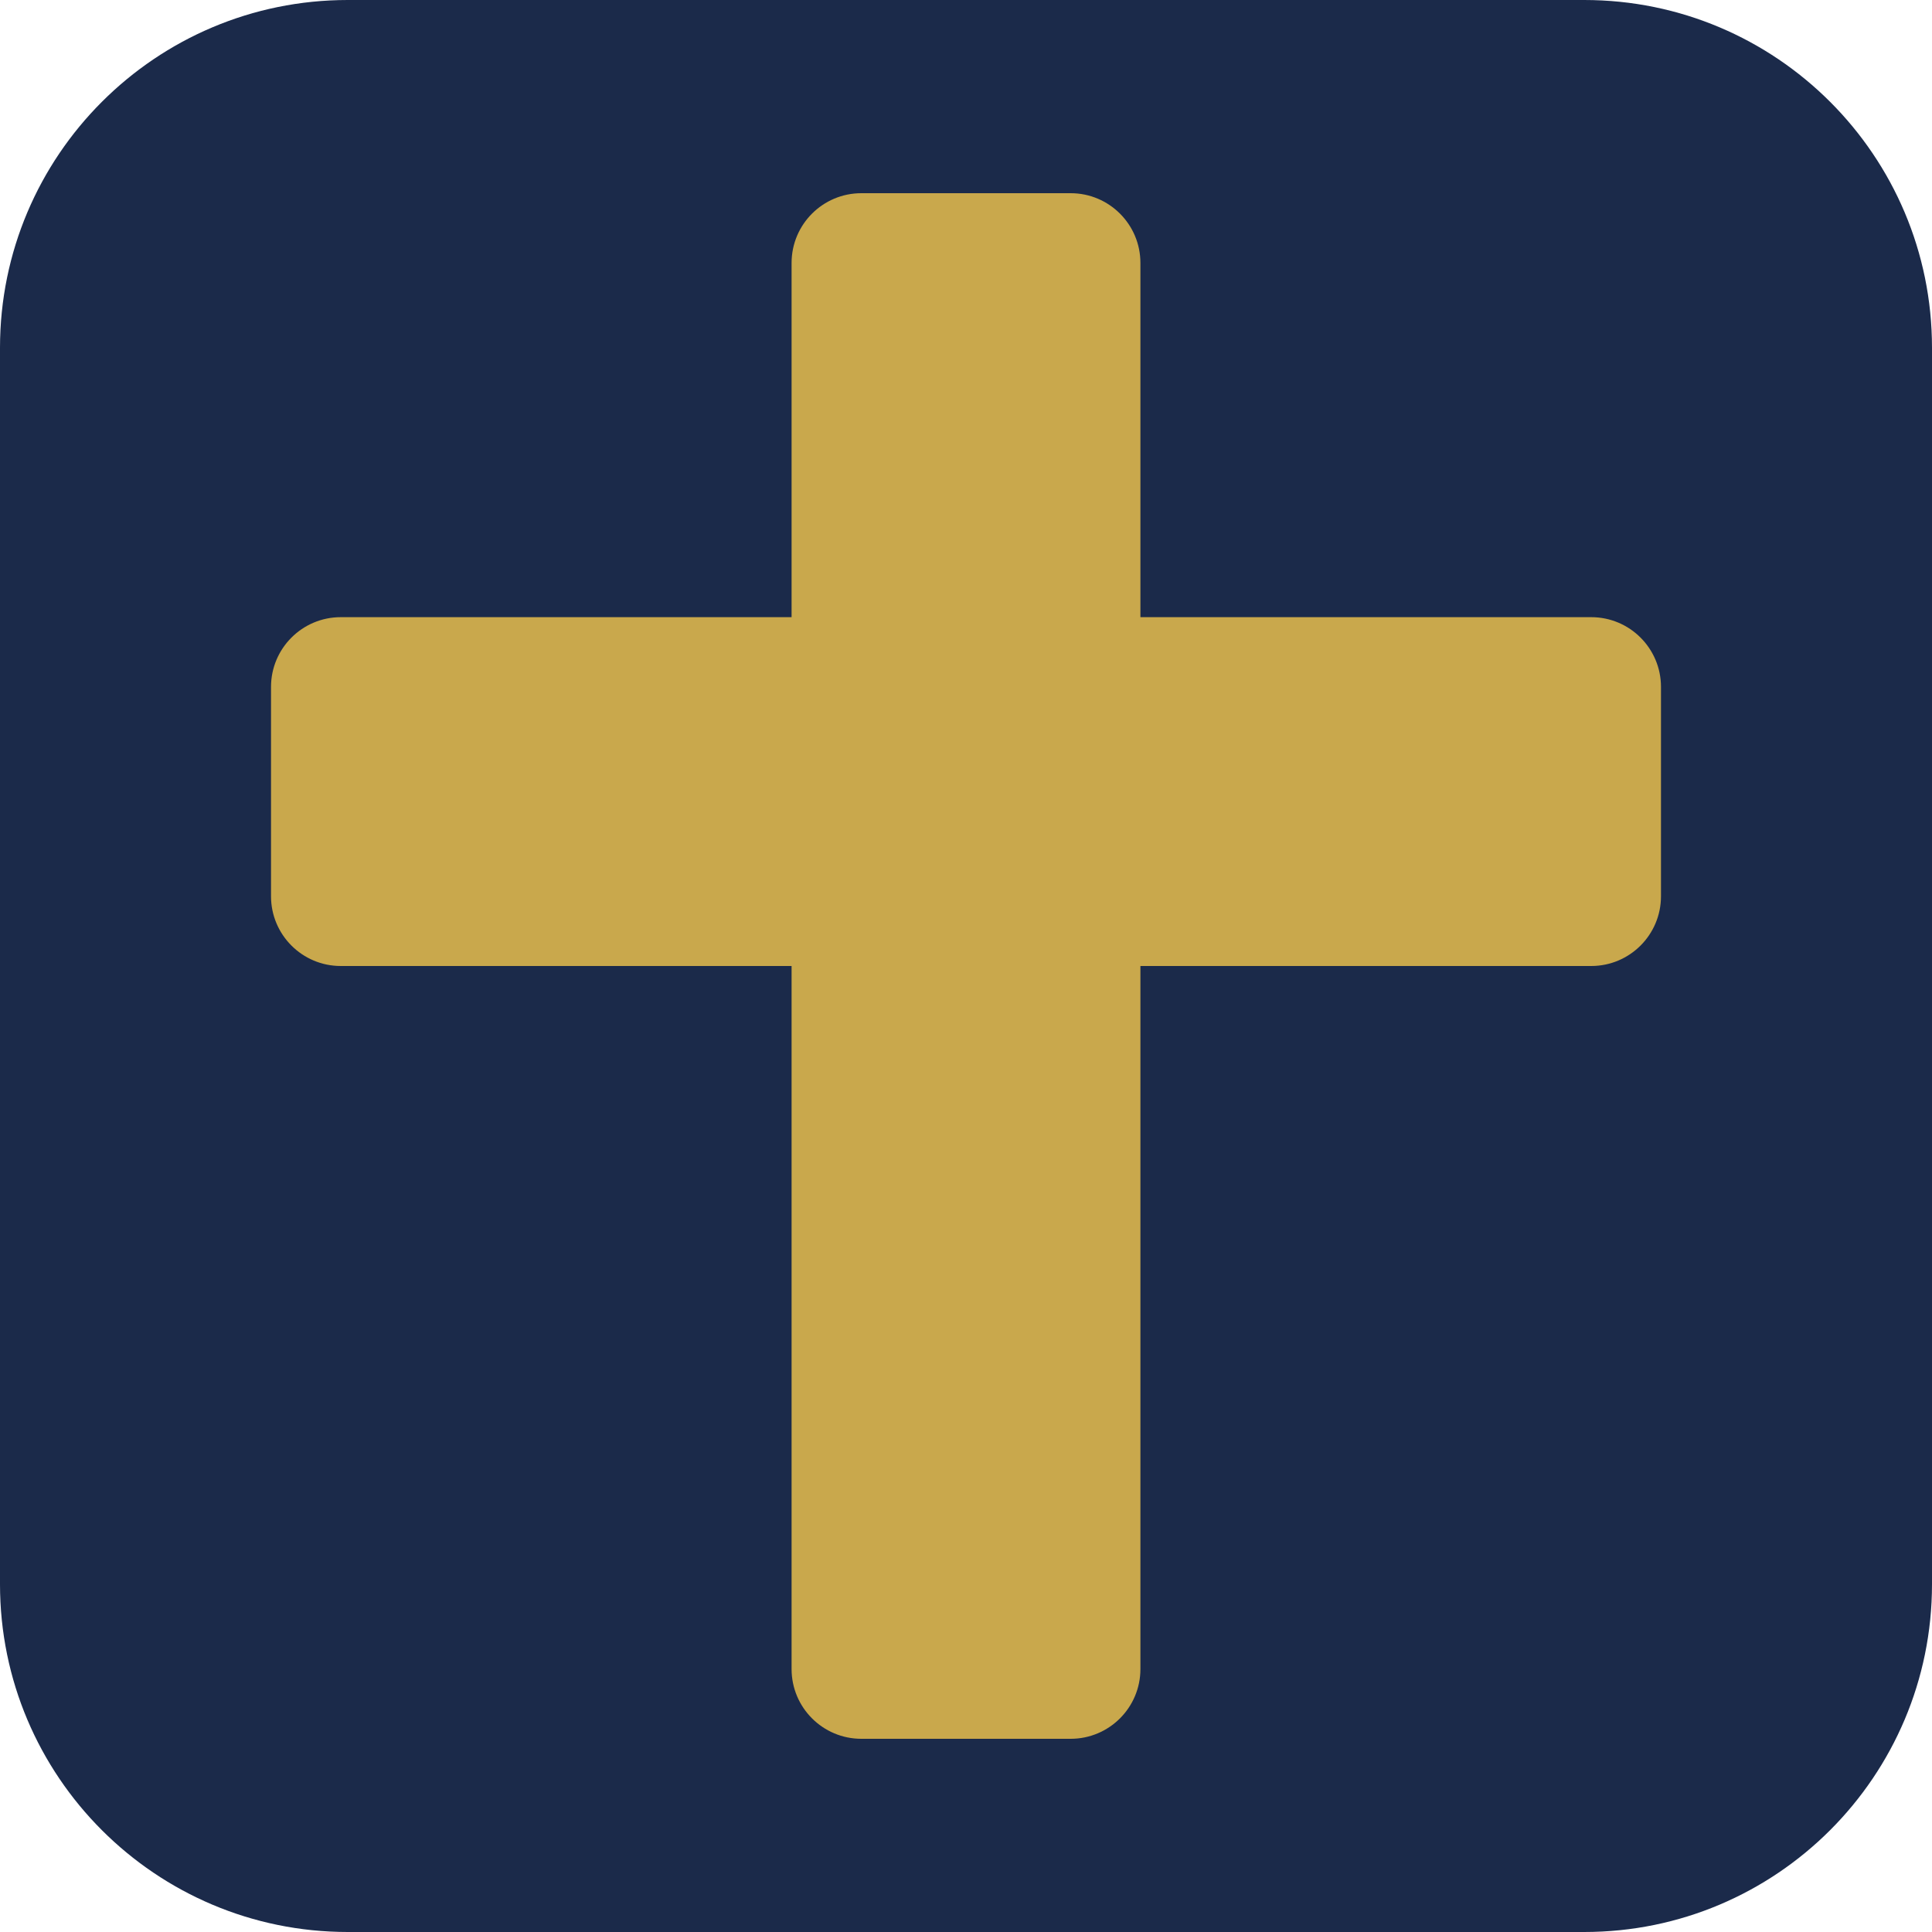
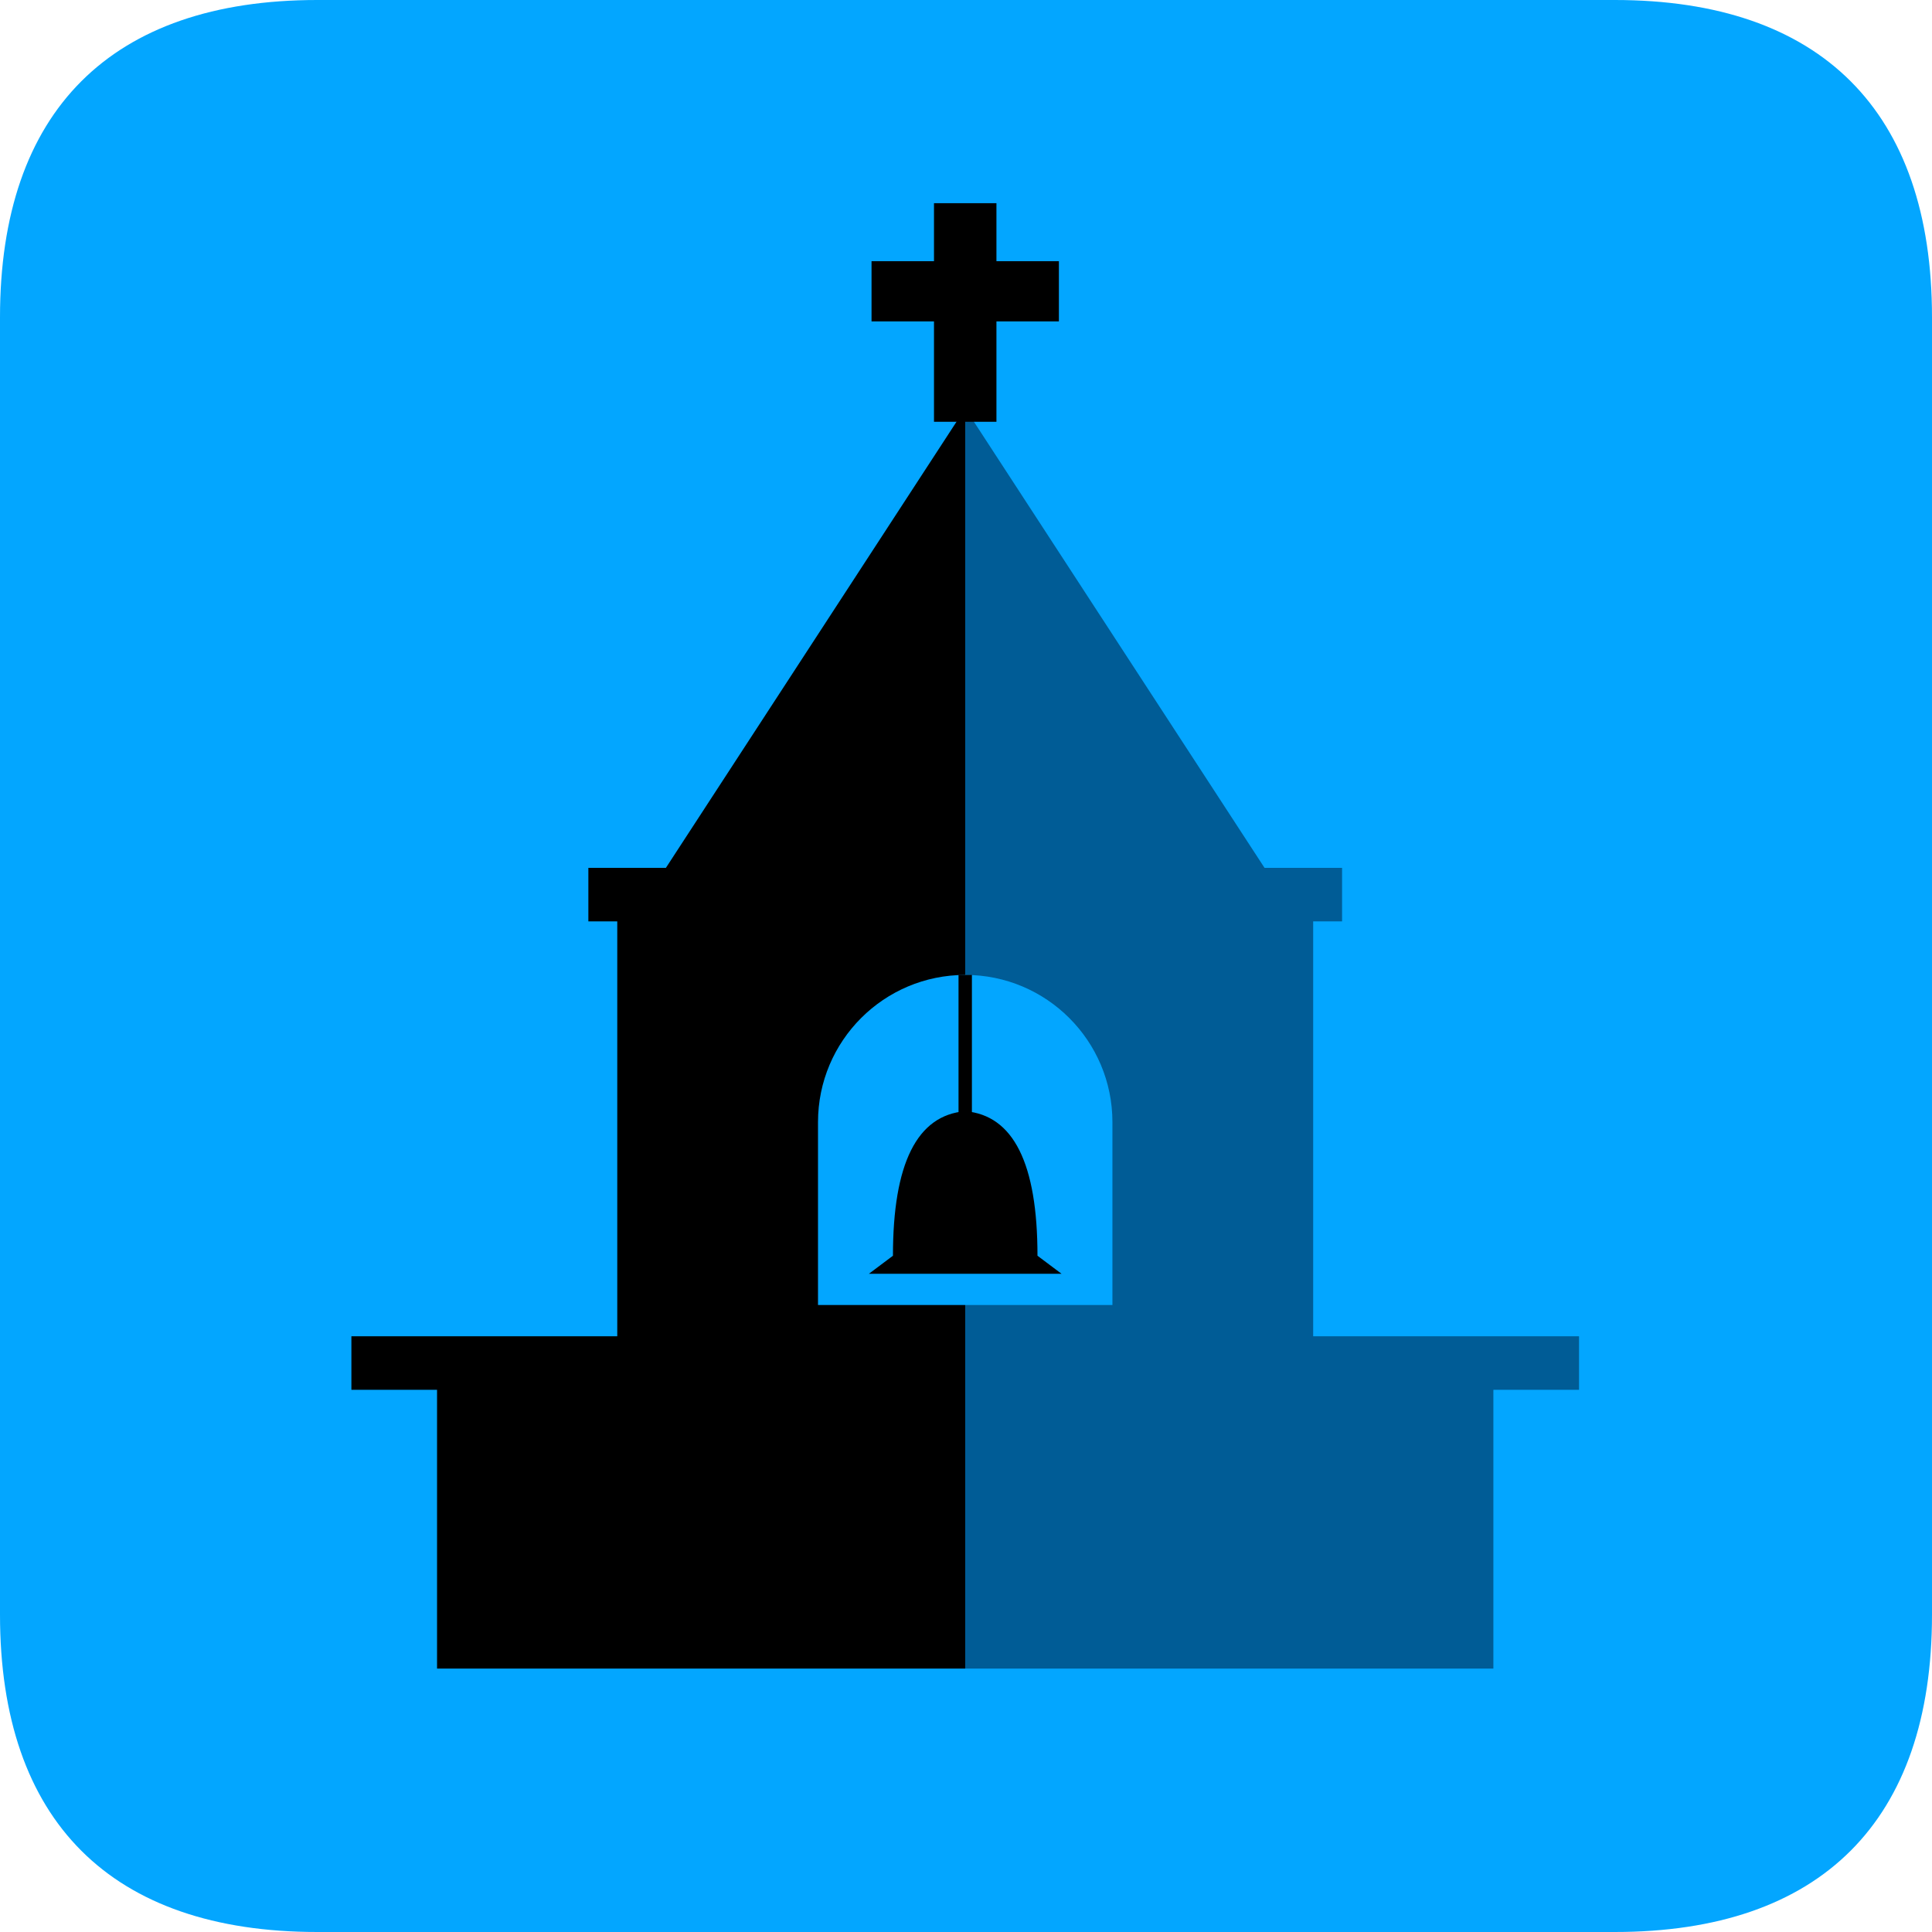
- <svg xmlns="http://www.w3.org/2000/svg" viewBox="0 0 72 72" width="72" height="72">
-   <rect width="72" height="72" rx="12.96" fill="#1B2A4A" />
-   <rect x="29.5" y="7.2" width="13.0" height="57.6" rx="2.6" fill="#C9A84C" />
-   <rect x="10.1" y="23.0" width="51.8" height="13.0" rx="2.6" fill="#C9A84C" />
+ <svg xmlns="http://www.w3.org/2000/svg" viewBox="385 385 1230 1230">
+   <path fill="#03A6FF" d="M587 385 H1413 C1544.3 385 1615 455.7 1615 587 V1413 C1615 1544.3 1544.3 1615 1413 1615 H587 C455.7 1615 385 1544.3 385 1413 V587 C385 455.7 455.7 385 587 385 Z" />
+   <g transform="translate(999.5 1000) scale(1.42) translate(-999.5 -810)">
+     <g transform="translate(999.5 1125) scale(1.0) translate(-999.5 -1125)">
+       <path fill="#000" d="M999.5 1125 L762.7 1125 L762.7 1000 L724.3 1000 L724.3 976 L843.5 976 L843.5 790 L830.54 790 L830.54 766 L865.3 766 L999.5 560 Z" />
+       <path fill="rgb(0,92,150)" d="M999.5 1125 L1236.3 1125 L1236.3 1000 L1274.7 1000 L1274.7 976 L1155.5 976 L1155.5 790 L1168.46 790 L1168.46 766 L1133.7 766 L999.5 560 Z" />
+     </g>
+     <g transform="translate(999.5 1125) scale(1.0) translate(-999.5 -1125)">
+       <path fill="rgb(3,166,255)" d="M933.5 962 V880 A66 66 0 0 1 1065.5 880 V962 Z" />
+       <g transform="translate(999.5 948) scale(1.35) translate(-999.5 -948)">
+         <path fill="#000" d="M975.5 942 Q975.5 896 999.5 894 Q1023.5 896 1023.5 942 L1031.5 948 L967.5 948 Z" />
+       </g>
+       <rect x="996.5" y="814" width="6" height="65.1" fill="#000" />
+       <rect x="985.5" y="468" width="28" height="98" fill="#000" />
+       <rect x="957.5" y="494" width="84" height="27" fill="#000" />
+     </g>
+   </g>
</svg>
